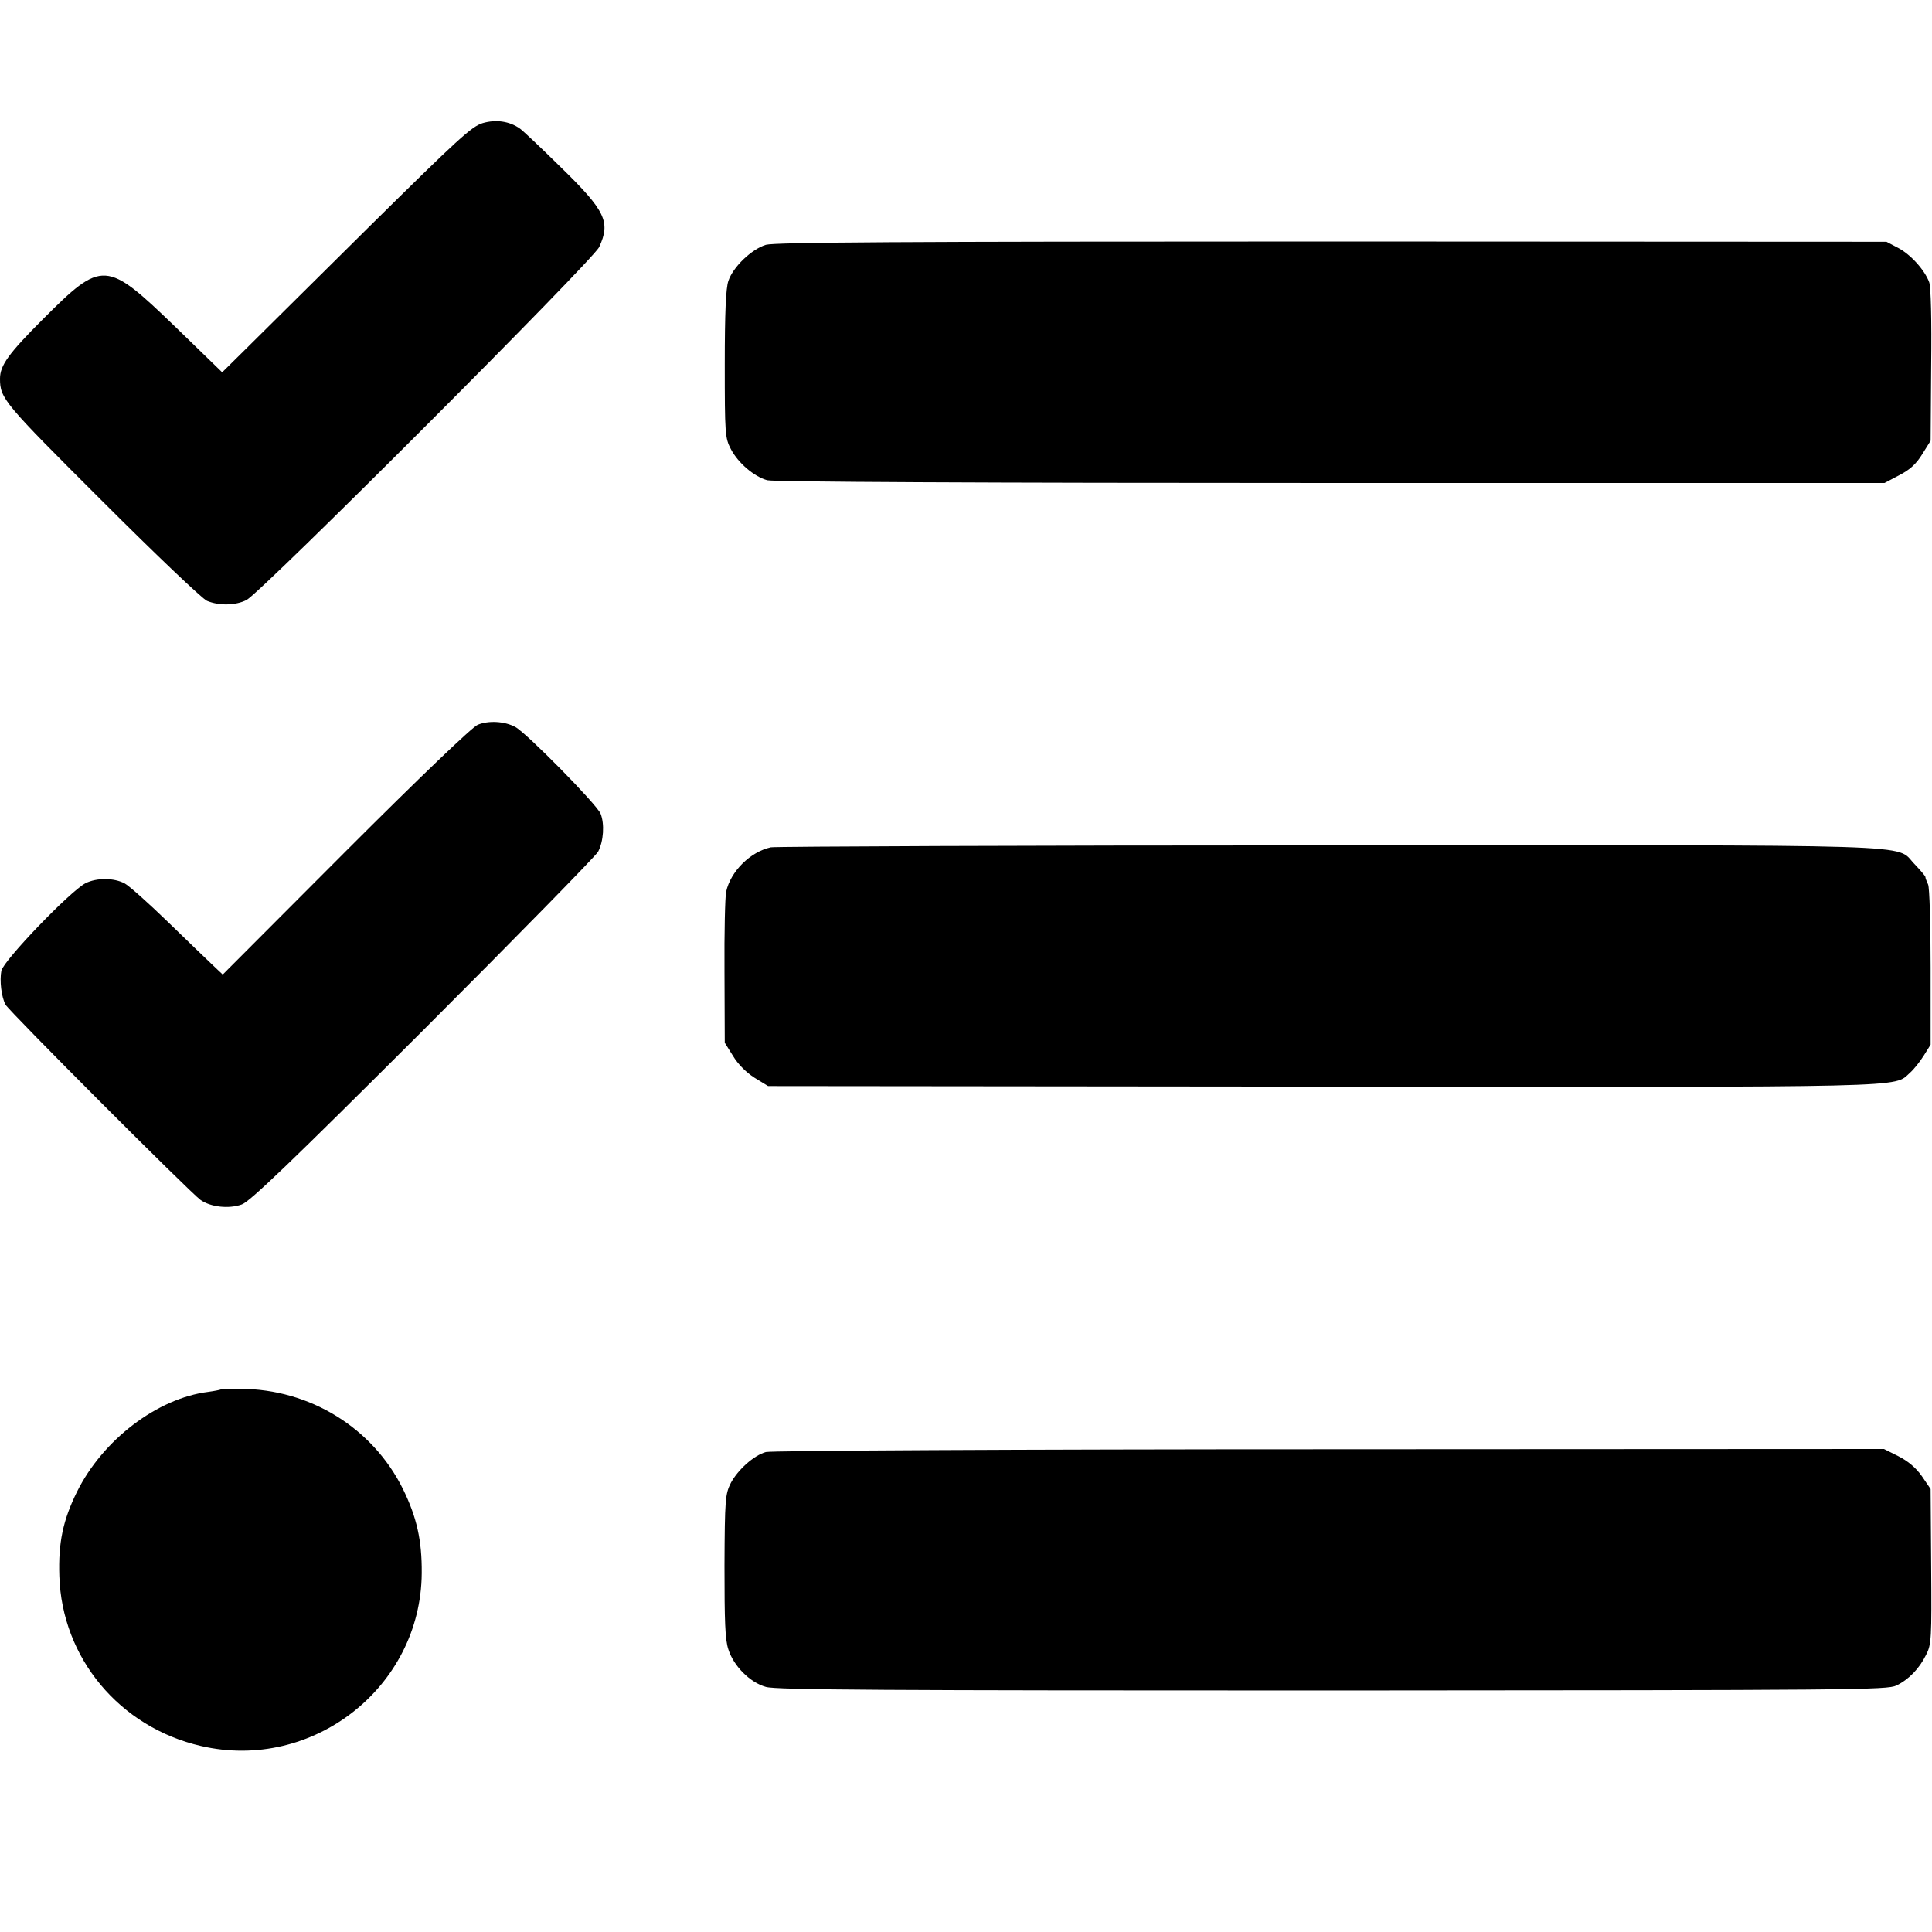
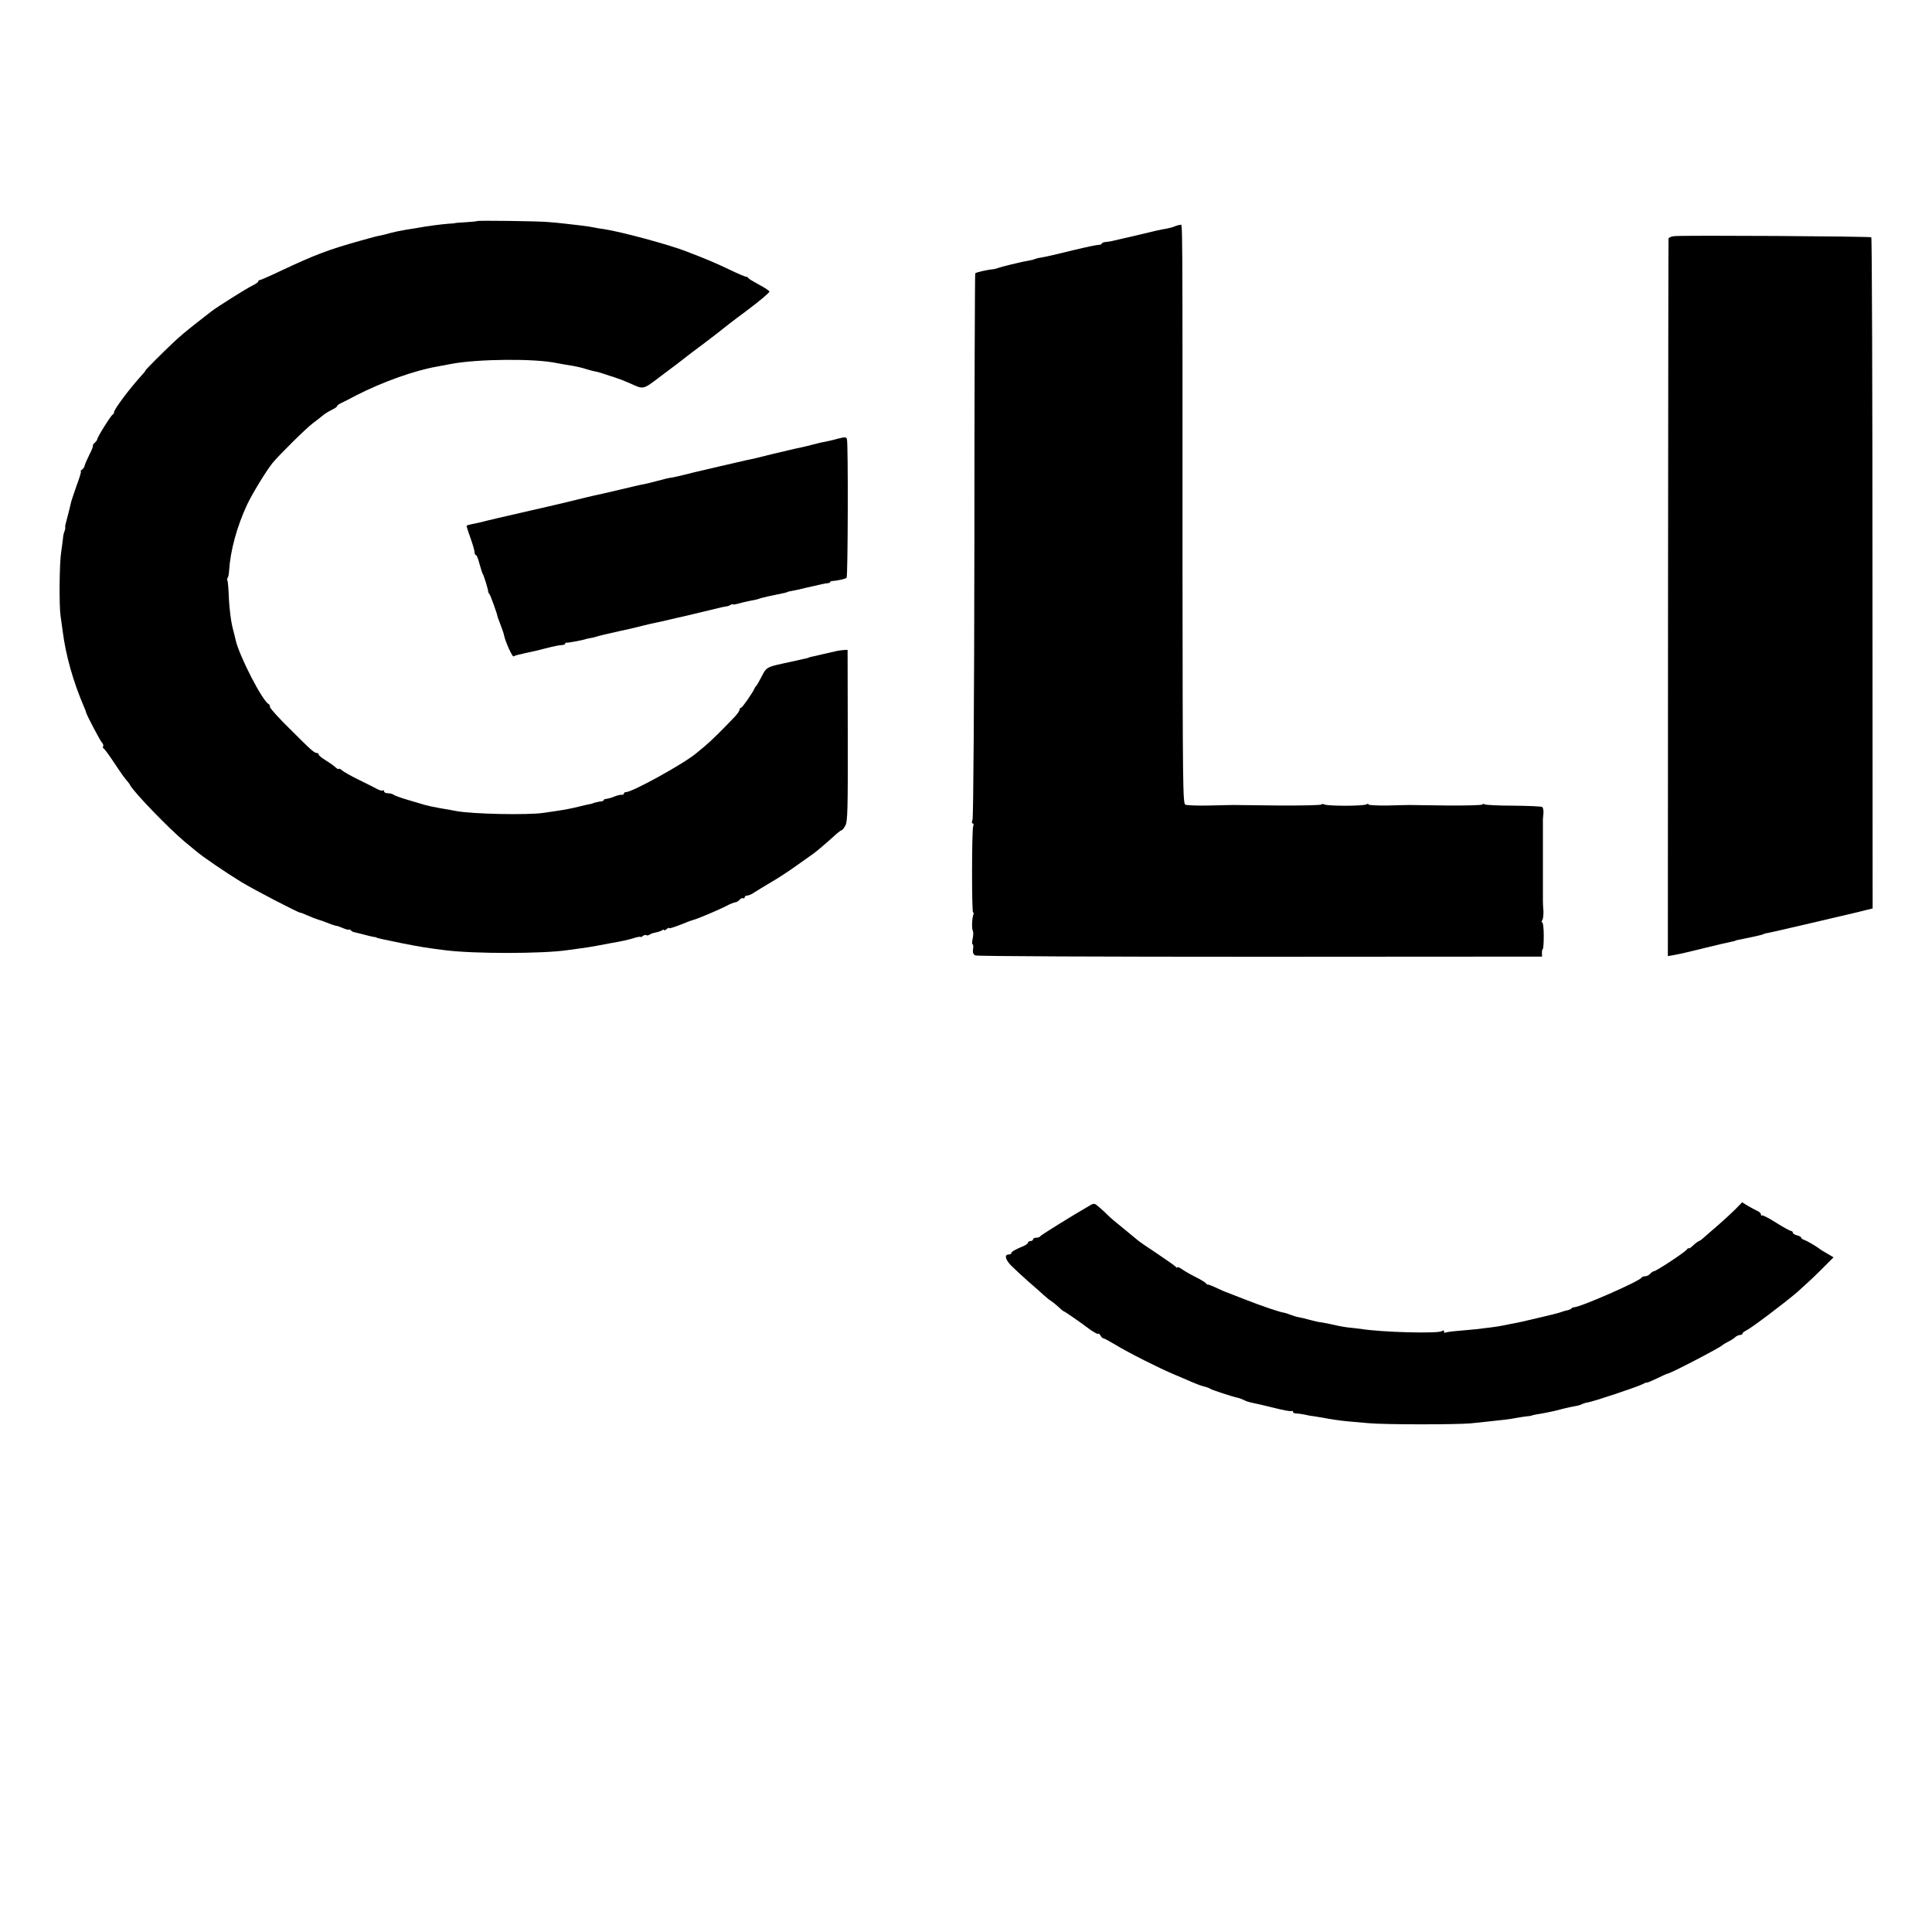
- <svg xmlns="http://www.w3.org/2000/svg" version="1.0" width="700pt" height="700pt" viewBox="0 0 700 700" preserveAspectRatio="xMidYMid meet">
-   <g transform="translate(0,700) scale(0.1,-0.1)" fill="#000000" stroke="none">
-     <path d="M1749 6554 c-40 -12 -88 -56 -415 -379 -203 -201 -405 -401 -449 -445 l-80 -79 -170 165 c-251 242 -264 243 -479 28 -125 -125 -156 -168 -156 -216 0 -72 13 -87 369 -442 197 -197 363 -355 381 -363 43 -18 104 -17 143 3 51 25 1256 1231 1278 1279 42 91 23 131 -139 289 -71 70 -138 133 -148 140 -38 27 -87 34 -135 20z" />
-     <path d="M2775 6113 c-52 -16 -119 -80 -136 -131 -9 -26 -13 -115 -13 -302 0 -252 1 -267 22 -307 26 -50 84 -100 132 -113 22 -6 770 -10 2041 -10 l2007 0 53 28 c39 20 62 41 84 77 l30 48 2 272 c2 167 -1 284 -7 302 -16 44 -67 101 -113 125 l-42 22 -2008 1 c-1577 0 -2018 -3 -2052 -12z" />
-     <path d="M1731 4374 c-20 -8 -208 -188 -479 -459 l-445 -446 -35 33 c-19 18 -93 89 -164 158 -71 69 -141 131 -156 139 -39 21 -102 21 -142 1 -56 -29 -296 -279 -305 -317 -7 -36 0 -95 15 -123 13 -24 669 -681 707 -708 36 -25 101 -33 149 -16 29 10 176 151 657 631 340 340 625 631 634 647 20 38 24 101 9 138 -15 35 -268 292 -309 314 -39 21 -97 24 -136 8z" />
-     <path d="M2793 3930 c-74 -16 -146 -87 -162 -161 -4 -19 -7 -149 -6 -291 l1 -256 30 -48 c18 -30 48 -60 78 -79 l49 -30 2006 -2 c2166 -2 2071 -4 2131 50 14 12 36 40 50 62 l25 40 0 280 c0 154 -4 289 -9 300 -5 11 -10 23 -10 28 -1 4 -19 25 -40 47 -71 73 82 68 -2126 67 -1092 0 -1999 -4 -2017 -7z" />
-     <path d="M798 1965 c-2 -1 -21 -5 -43 -8 -185 -23 -383 -174 -476 -362 -51 -103 -68 -185 -64 -305 9 -297 218 -548 513 -616 405 -94 797 213 800 626 1 119 -18 203 -68 305 -110 222 -337 362 -589 363 -38 0 -71 -1 -73 -3z" />
-     <path d="M2775 1739 c-44 -12 -102 -65 -127 -112 -20 -40 -22 -57 -23 -300 0 -201 2 -267 14 -303 19 -60 78 -120 136 -136 36 -11 434 -13 2052 -13 1895 1 2010 2 2044 18 45 22 83 61 108 112 19 37 20 59 18 320 l-2 280 -32 47 c-22 31 -50 54 -85 72 l-52 26 -2010 -1 c-1127 0 -2024 -5 -2041 -10z" />
+ <svg xmlns="http://www.w3.org/2000/svg" version="1.0" width="1152pt" height="1152pt" viewBox="0 0 1152 1152" preserveAspectRatio="xMidYMid meet">
+   <g transform="translate(0,1152) scale(0.1,-0.1)" fill="#000000" stroke="none">
+     <path d="M2845 10202 c-2 -2 -32 -5 -67 -7 -35 -2 -63 -4 -63 -5 0 -1 -18 -3 -40 -4 -42 -3 -133 -15 -169 -22 -12 -2 -50 -9 -86 -14 -36 -6 -78 -15 -95 -20 -16 -5 -41 -11 -55 -14 -14 -2 -45 -10 -70 -17 -25 -7 -47 -13 -50 -14 -190 -53 -272 -84 -474 -179 -65 -31 -122 -56 -127 -56 -5 0 -9 -4 -9 -8 0 -5 -17 -16 -37 -26 -35 -17 -210 -127 -243 -153 -8 -6 -51 -40 -95 -74 -44 -34 -102 -83 -128 -108 -71 -67 -175 -171 -170 -171 2 0 -10 -15 -26 -32 -72 -80 -161 -199 -161 -216 0 -6 -4 -12 -8 -14 -10 -4 -92 -135 -92 -147 0 -4 -7 -14 -15 -21 -9 -7 -13 -15 -11 -17 2 -3 -7 -28 -22 -56 -14 -29 -27 -58 -28 -66 -2 -8 -9 -18 -16 -22 -7 -5 -10 -9 -6 -9 4 0 -7 -37 -24 -82 -16 -46 -31 -90 -33 -98 -3 -13 -19 -81 -30 -120 -2 -8 -4 -17 -5 -20 -1 -3 -2 -9 -1 -14 1 -5 -1 -16 -5 -25 -4 -9 -8 -29 -9 -46 -2 -16 -6 -50 -10 -75 -11 -66 -13 -321 -4 -382 4 -29 10 -71 13 -93 18 -142 62 -299 127 -450 7 -16 13 -32 13 -35 3 -14 83 -167 94 -178 7 -8 10 -17 7 -22 -3 -5 -2 -10 2 -12 5 -1 35 -43 67 -91 32 -49 64 -94 71 -100 6 -7 16 -19 21 -29 25 -45 228 -255 323 -335 19 -15 48 -40 65 -54 46 -39 180 -130 273 -187 75 -46 341 -184 353 -184 3 1 24 -8 47 -18 22 -10 52 -21 65 -25 12 -3 32 -10 43 -15 24 -10 59 -22 63 -21 1 1 18 -5 37 -13 19 -8 35 -12 35 -9 0 3 6 1 13 -5 6 -6 14 -10 17 -10 3 0 25 -6 50 -12 25 -7 54 -14 65 -16 11 -1 20 -3 20 -4 0 -3 27 -9 150 -34 111 -22 148 -28 260 -42 174 -22 578 -21 725 0 19 3 55 8 80 11 25 3 68 10 95 15 28 5 64 12 80 15 69 12 109 20 153 34 17 5 32 7 32 4 0 -3 6 0 13 6 8 6 17 8 20 5 3 -3 12 -2 19 2 7 5 19 10 26 11 6 2 18 4 25 6 6 1 18 6 25 10 6 5 12 5 12 1 0 -3 7 -1 15 6 8 7 15 10 15 6 0 -5 39 8 115 39 11 4 25 9 30 10 24 6 154 61 194 82 24 13 50 23 56 23 7 0 18 7 25 15 7 8 16 12 21 9 5 -3 9 0 9 5 0 6 7 11 15 11 9 0 28 8 43 19 15 10 59 36 97 59 39 22 108 67 155 101 47 33 93 66 103 73 18 13 86 71 135 116 14 12 28 22 31 22 4 0 13 12 22 28 13 23 15 100 14 537 l-1 510 -24 -1 c-14 -1 -36 -4 -50 -8 -14 -3 -46 -10 -71 -16 -26 -6 -55 -13 -65 -15 -11 -2 -19 -4 -19 -5 0 -1 -7 -3 -15 -5 -8 -2 -26 -6 -40 -9 -14 -3 -59 -13 -100 -22 -97 -21 -102 -24 -130 -81 -14 -26 -27 -50 -31 -53 -3 -3 -8 -9 -10 -15 -11 -26 -73 -115 -80 -115 -5 0 -9 -5 -9 -11 0 -7 -13 -26 -29 -43 -80 -84 -141 -144 -177 -174 -21 -17 -45 -37 -53 -44 -74 -62 -380 -231 -418 -231 -7 0 -13 -4 -13 -9 0 -5 -6 -8 -12 -7 -7 1 -26 -3 -43 -10 -16 -7 -38 -13 -47 -14 -10 -1 -18 -4 -18 -7 0 -4 -6 -7 -12 -8 -15 -1 -53 -10 -53 -12 0 -1 -11 -4 -25 -6 -14 -3 -41 -9 -60 -14 -35 -9 -80 -18 -135 -26 -16 -2 -50 -7 -75 -11 -95 -14 -425 -7 -520 11 -14 3 -54 10 -90 16 -36 6 -78 15 -95 20 -16 5 -64 19 -105 31 -41 12 -79 26 -84 31 -6 4 -20 8 -33 8 -13 0 -23 5 -23 12 0 6 -3 8 -6 5 -4 -4 -19 0 -33 7 -14 8 -64 33 -111 56 -47 23 -93 49 -102 58 -10 8 -18 11 -18 7 0 -5 -10 1 -22 12 -13 11 -40 30 -60 42 -21 13 -38 27 -38 32 0 5 -5 9 -10 9 -16 0 -31 13 -161 143 -66 64 -119 124 -119 131 0 8 -4 16 -8 18 -35 14 -176 287 -197 382 -2 12 -12 48 -20 81 -8 33 -17 106 -20 163 -2 56 -6 106 -9 111 -3 4 -2 11 1 15 4 3 8 23 9 44 8 121 47 263 107 392 31 66 113 200 151 248 41 50 202 209 241 238 22 16 48 37 59 46 10 9 34 24 52 33 19 9 34 19 34 23 0 4 10 12 23 18 12 5 54 27 92 47 152 78 347 148 480 171 17 3 55 10 85 16 159 30 500 33 630 5 14 -3 39 -7 55 -10 55 -8 90 -16 121 -26 17 -5 41 -12 54 -14 13 -2 39 -10 59 -17 20 -7 39 -13 44 -14 4 -1 9 -3 12 -4 3 -1 8 -3 13 -5 12 -3 45 -16 77 -30 87 -39 74 -42 197 51 62 46 120 90 128 97 8 7 62 48 120 91 58 44 107 82 110 85 3 3 67 53 143 109 76 57 137 108 135 114 -2 5 -30 24 -63 41 -33 18 -61 35 -63 39 -2 5 -8 8 -14 8 -6 0 -52 20 -102 44 -78 37 -126 58 -251 106 -104 41 -394 119 -495 134 -19 2 -46 7 -60 10 -14 3 -46 8 -72 11 -27 3 -69 8 -95 11 -27 3 -73 8 -103 10 -66 6 -420 10 -425 6z" />
+     <path d="M7002 10169 c-13 -5 -38 -11 -55 -14 -18 -2 -78 -16 -135 -30 -56 -13 -112 -27 -125 -29 -12 -3 -33 -8 -47 -11 -14 -4 -35 -7 -47 -8 -13 -1 -23 -5 -23 -9 0 -4 -9 -8 -20 -8 -10 0 -77 -14 -147 -31 -132 -32 -148 -36 -197 -45 -16 -2 -32 -7 -36 -9 -4 -2 -22 -7 -41 -10 -19 -3 -52 -10 -74 -16 -22 -5 -48 -11 -58 -14 -10 -2 -28 -7 -40 -11 -12 -5 -26 -8 -32 -9 -43 -4 -106 -19 -110 -25 -2 -4 -5 -733 -5 -1620 -1 -908 -6 -1624 -11 -1637 -5 -14 -5 -23 1 -23 5 0 7 -7 3 -16 -9 -23 -9 -514 -1 -514 4 0 5 -6 2 -13 -8 -22 -11 -86 -3 -98 3 -6 3 -26 -1 -45 -4 -19 -5 -34 -1 -34 4 0 6 -13 3 -29 -3 -21 1 -32 14 -38 11 -5 764 -8 1699 -8 l1680 1 -1 22 c0 12 2 22 5 22 3 0 6 36 6 80 0 44 -4 80 -9 80 -5 0 -5 6 0 13 5 6 8 31 7 55 -2 23 -3 49 -3 57 0 8 0 44 0 80 0 36 0 72 0 80 0 8 0 44 0 80 0 36 0 72 0 80 0 8 0 44 0 80 0 36 0 71 0 78 -1 6 1 27 3 45 2 18 -2 36 -7 40 -6 4 -83 7 -172 8 -88 0 -166 4 -172 8 -7 4 -12 4 -12 -1 0 -4 -96 -7 -212 -6 -117 2 -217 3 -223 3 -5 0 -63 -1 -128 -3 -64 -1 -117 2 -117 6 0 5 -5 5 -12 1 -17 -11 -229 -11 -250 -1 -10 4 -18 4 -18 0 0 -4 -116 -7 -257 -6 -142 2 -262 3 -268 3 -5 0 -68 -1 -140 -3 -71 -2 -138 1 -147 5 -15 7 -16 110 -17 1415 0 2163 1 2043 -13 2042 -7 0 -24 -4 -36 -10z" />
+     <path d="M9983 10112 c-18 -2 -34 -9 -34 -15 -1 -7 -2 -972 -3 -2145 l-1 -2133 30 5 c57 11 70 14 196 45 69 17 137 33 150 35 13 3 25 5 27 7 2 2 6 3 52 12 70 14 115 25 115 27 0 2 10 4 55 13 26 6 121 28 225 52 33 8 110 26 170 40 61 14 130 30 155 37 l46 11 -1 1998 c0 1098 -3 2000 -7 2004 -6 6 -1112 13 -1175 7z" />
+     <path d="M4995 8904 c-27 -8 -61 -15 -75 -18 -14 -2 -45 -9 -70 -16 -25 -7 -56 -14 -69 -17 -13 -2 -51 -11 -85 -19 -34 -8 -70 -17 -81 -19 -26 -6 -49 -12 -105 -26 -25 -6 -53 -12 -64 -14 -21 -5 -283 -65 -306 -71 -8 -2 -35 -9 -60 -15 -25 -6 -54 -13 -65 -15 -29 -4 -54 -10 -105 -24 -25 -7 -56 -14 -70 -17 -14 -2 -81 -17 -149 -34 -68 -16 -133 -31 -145 -33 -28 -6 -43 -10 -166 -40 -58 -14 -157 -37 -220 -51 -63 -15 -122 -28 -130 -30 -8 -2 -37 -9 -65 -15 -58 -14 -77 -18 -107 -26 -13 -3 -34 -7 -48 -10 -13 -3 -26 -7 -28 -8 -1 -2 9 -35 23 -73 14 -39 25 -78 25 -87 0 -9 4 -16 8 -16 5 0 14 -24 21 -52 8 -29 17 -57 21 -63 6 -10 30 -87 31 -102 0 -5 4 -12 9 -18 6 -9 43 -111 45 -125 0 -3 5 -18 12 -35 22 -59 26 -70 29 -85 7 -36 49 -128 56 -124 4 3 17 7 28 10 11 2 30 6 43 10 12 3 33 7 47 10 14 3 43 10 65 16 55 14 87 21 108 22 9 0 17 4 17 8 0 4 3 7 8 6 9 -2 104 16 117 22 3 1 13 3 23 5 9 1 24 4 32 7 14 5 79 21 140 34 62 13 82 18 150 35 25 6 54 13 65 15 11 2 49 10 85 19 36 8 75 18 88 20 21 5 173 41 217 52 11 3 27 6 35 7 9 1 21 5 28 10 6 4 12 5 12 2 0 -2 15 0 33 5 17 5 46 12 62 15 43 8 48 9 70 17 11 3 31 8 45 11 23 5 65 14 100 21 8 2 15 4 15 5 0 1 11 4 24 6 14 2 54 11 90 20 90 21 114 26 129 27 6 0 12 3 12 7 0 3 8 6 18 6 26 2 74 12 80 19 8 7 10 805 2 826 -4 14 -11 14 -55 3z" />
+     <path d="M6495 4330 c-102 -59 -291 -176 -293 -182 -2 -5 -12 -8 -23 -8 -10 0 -19 -4 -19 -10 0 -5 -7 -10 -15 -10 -8 0 -15 -4 -15 -9 0 -5 -12 -14 -27 -21 -47 -19 -73 -34 -73 -42 0 -5 -6 -8 -14 -8 -28 0 -23 -28 11 -64 20 -20 65 -62 101 -94 36 -31 78 -68 93 -82 15 -14 37 -32 50 -40 12 -8 32 -25 45 -37 13 -13 26 -23 29 -23 4 0 108 -72 140 -97 28 -22 65 -43 65 -36 0 5 5 0 11 -9 5 -10 14 -18 18 -18 5 0 38 -18 73 -39 77 -47 258 -138 348 -176 36 -15 83 -35 105 -45 23 -10 54 -22 70 -26 17 -4 35 -10 40 -14 10 -8 137 -49 167 -55 9 -2 25 -8 35 -13 10 -6 32 -13 48 -16 17 -3 75 -17 129 -30 54 -14 103 -23 107 -20 5 3 9 1 9 -5 0 -5 8 -9 18 -9 9 0 31 -3 47 -6 17 -4 41 -9 55 -10 14 -2 39 -6 55 -9 46 -9 106 -18 150 -22 22 -2 78 -7 125 -11 94 -9 523 -9 610 -1 51 5 133 14 205 22 17 2 46 6 65 10 19 4 49 8 65 10 17 1 30 4 30 5 0 1 11 3 25 6 34 5 93 17 105 20 33 9 91 23 129 30 16 2 34 8 40 12 6 3 21 8 34 10 31 4 291 91 325 108 15 8 27 13 27 10 0 -2 27 9 60 25 33 16 62 29 65 29 15 0 313 155 325 169 3 3 19 13 35 21 17 8 36 21 43 28 7 6 20 12 28 12 8 0 14 4 14 8 0 5 10 13 23 19 28 13 226 162 303 228 32 28 94 85 138 129 l79 79 -39 23 c-21 12 -44 26 -49 31 -22 16 -71 44 -87 50 -10 3 -18 9 -18 13 0 4 -11 11 -25 14 -14 4 -25 11 -25 16 0 6 -5 10 -10 10 -6 0 -46 22 -89 49 -43 28 -82 47 -85 44 -3 -4 -6 -1 -6 6 0 6 -10 16 -22 21 -13 6 -38 19 -56 30 l-34 21 -42 -43 c-24 -24 -69 -65 -101 -93 -32 -27 -69 -60 -83 -72 -14 -13 -28 -23 -31 -23 -3 0 -19 -11 -34 -25 -15 -14 -27 -23 -27 -18 0 4 -6 0 -12 -8 -16 -19 -183 -129 -196 -129 -5 0 -15 -7 -22 -15 -7 -8 -21 -15 -30 -15 -10 0 -20 -4 -22 -8 -7 -20 -366 -177 -403 -177 -5 0 -12 -3 -15 -7 -3 -4 -15 -9 -25 -11 -11 -2 -27 -7 -35 -10 -8 -4 -62 -18 -120 -31 -96 -23 -130 -31 -185 -41 -11 -2 -31 -6 -45 -9 -14 -3 -45 -8 -70 -11 -25 -3 -61 -7 -80 -10 -19 -2 -68 -6 -109 -10 -40 -3 -77 -8 -82 -11 -5 -3 -9 0 -9 7 0 8 -4 8 -12 2 -21 -16 -362 -7 -483 13 -16 2 -48 6 -70 8 -22 2 -62 9 -90 16 -27 6 -61 13 -75 15 -14 1 -45 8 -70 15 -25 7 -55 14 -67 16 -12 2 -35 9 -50 15 -16 6 -30 11 -33 11 -27 3 -132 39 -240 81 -58 23 -107 42 -110 43 -3 0 -27 11 -55 24 -27 13 -52 22 -54 21 -2 -2 -7 2 -10 7 -3 5 -31 22 -61 37 -30 15 -67 36 -82 47 -16 11 -28 16 -28 11 0 -4 -4 -3 -8 2 -4 6 -54 41 -112 80 -58 38 -107 72 -110 75 -3 3 -41 34 -85 70 -44 35 -89 73 -100 85 -11 11 -33 32 -50 46 -29 26 -31 26 -60 9z" />
  </g>
</svg>
